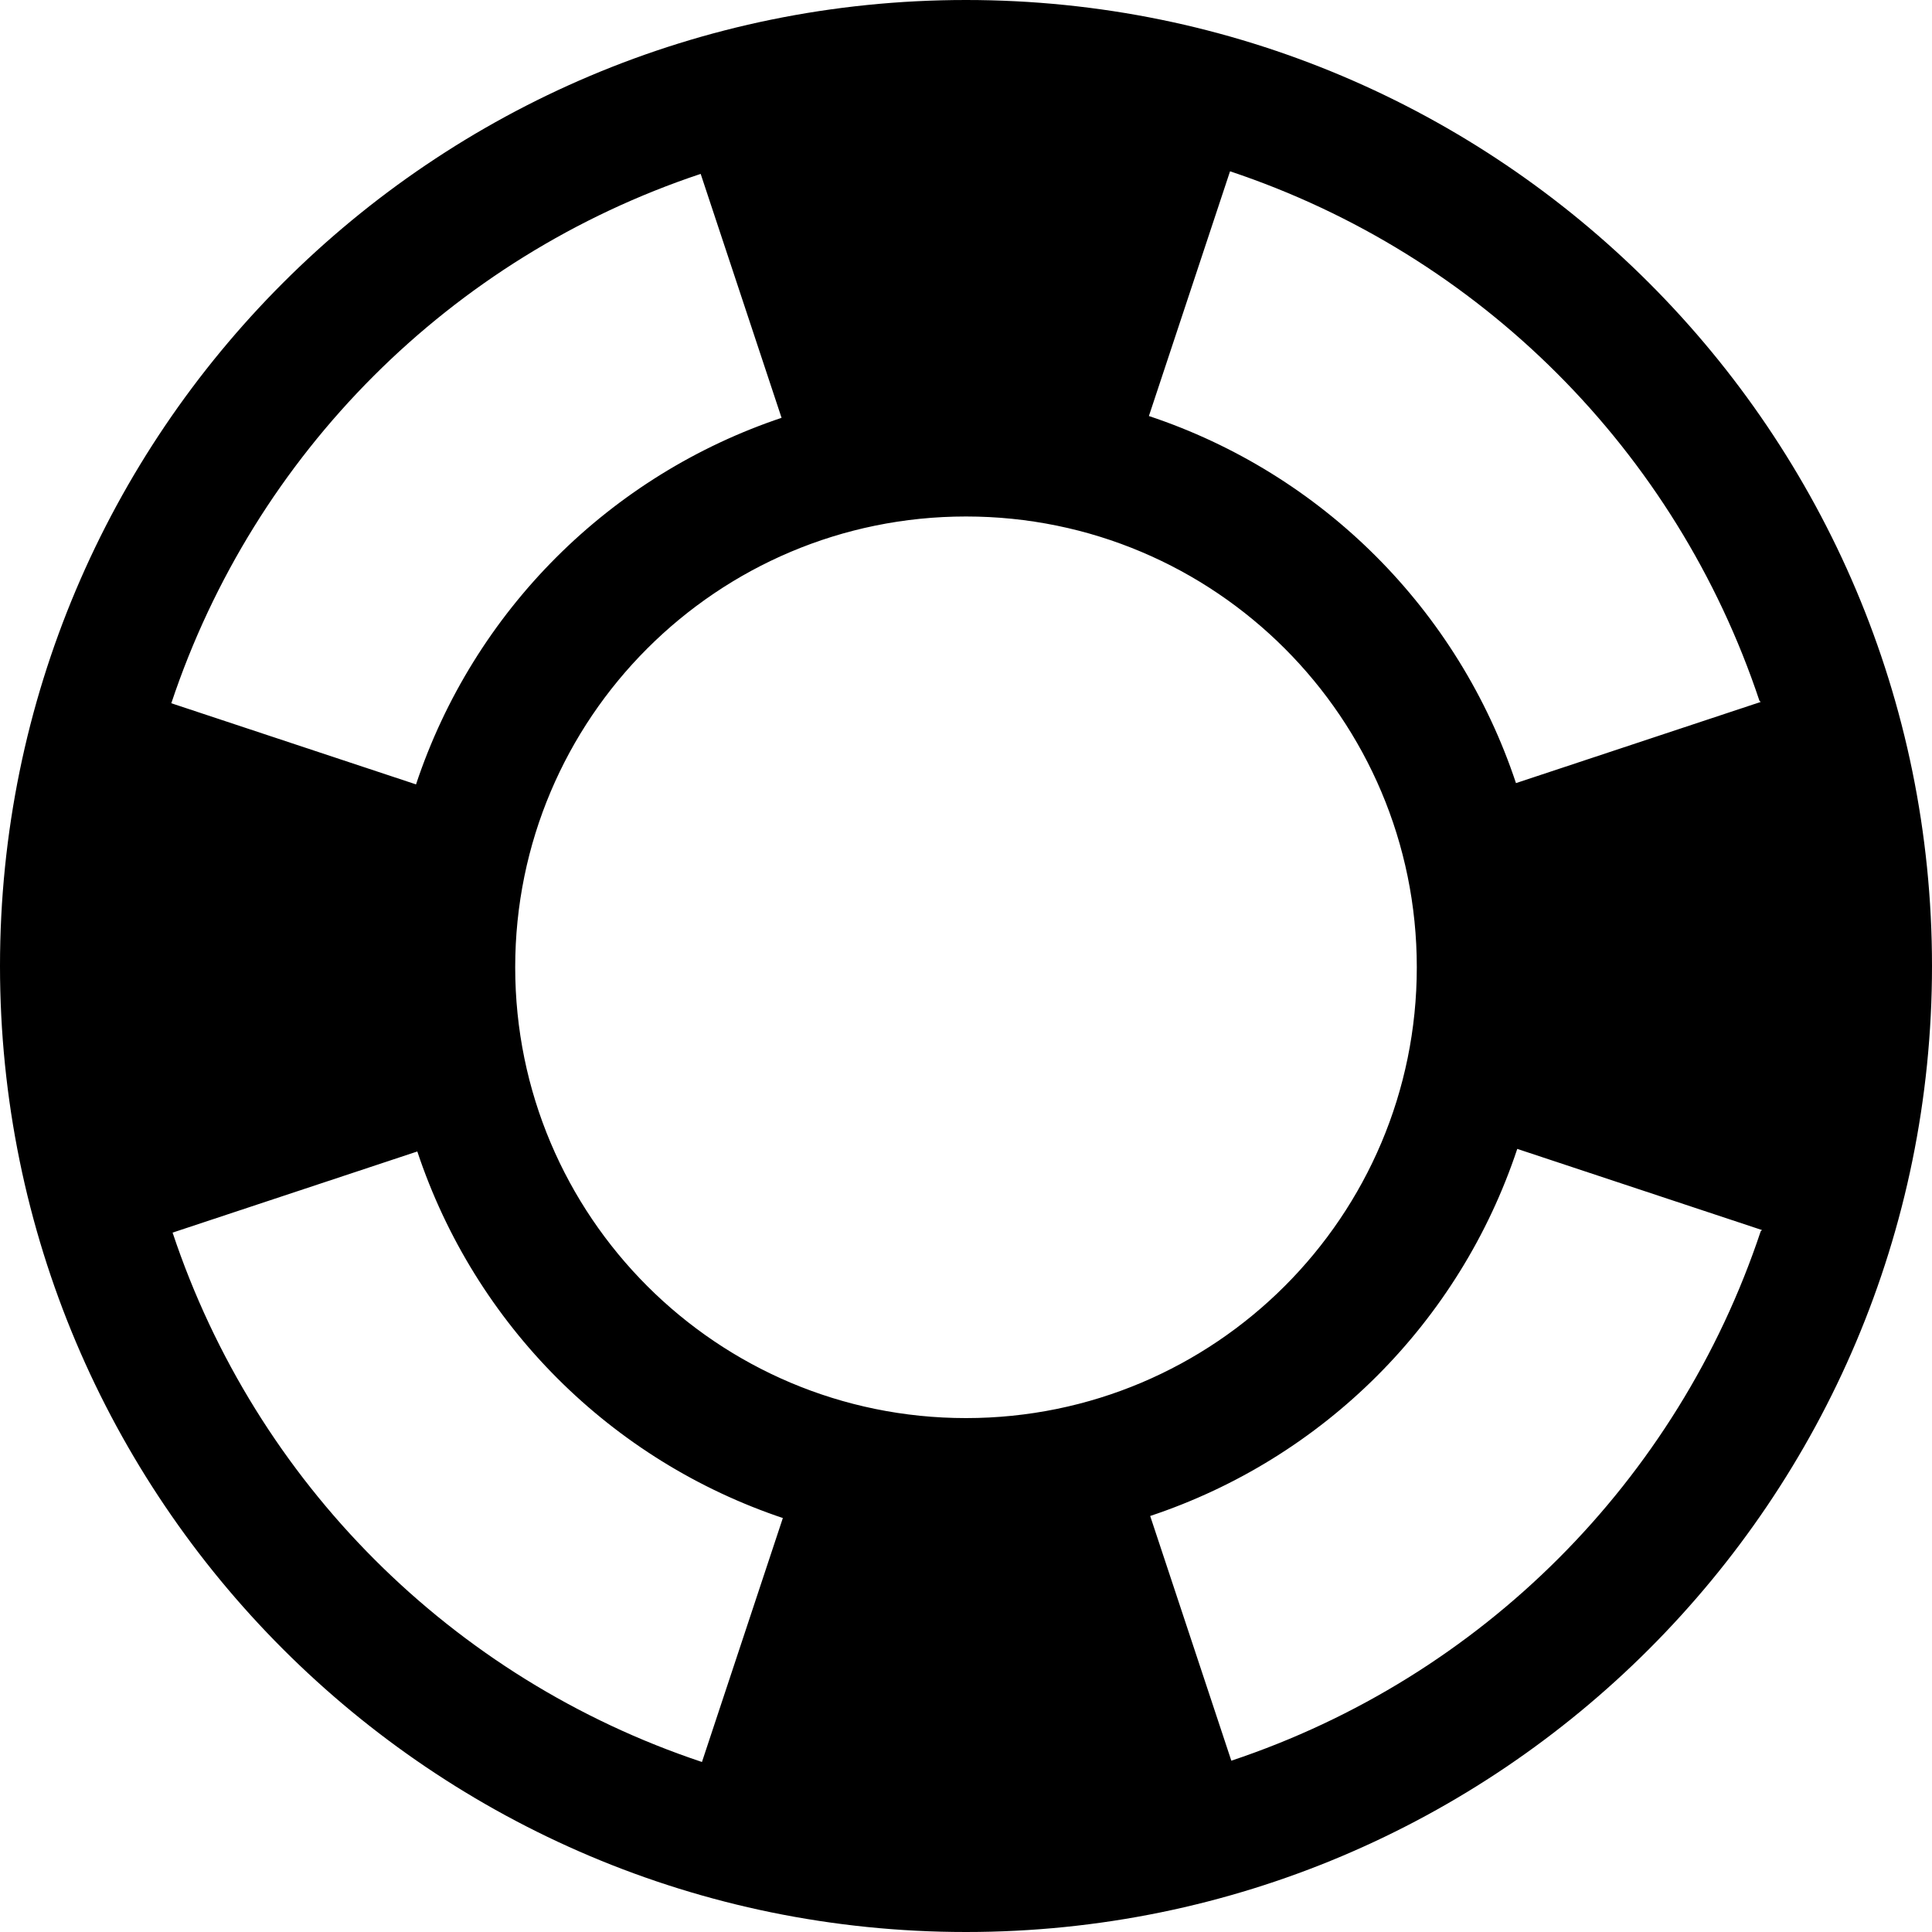
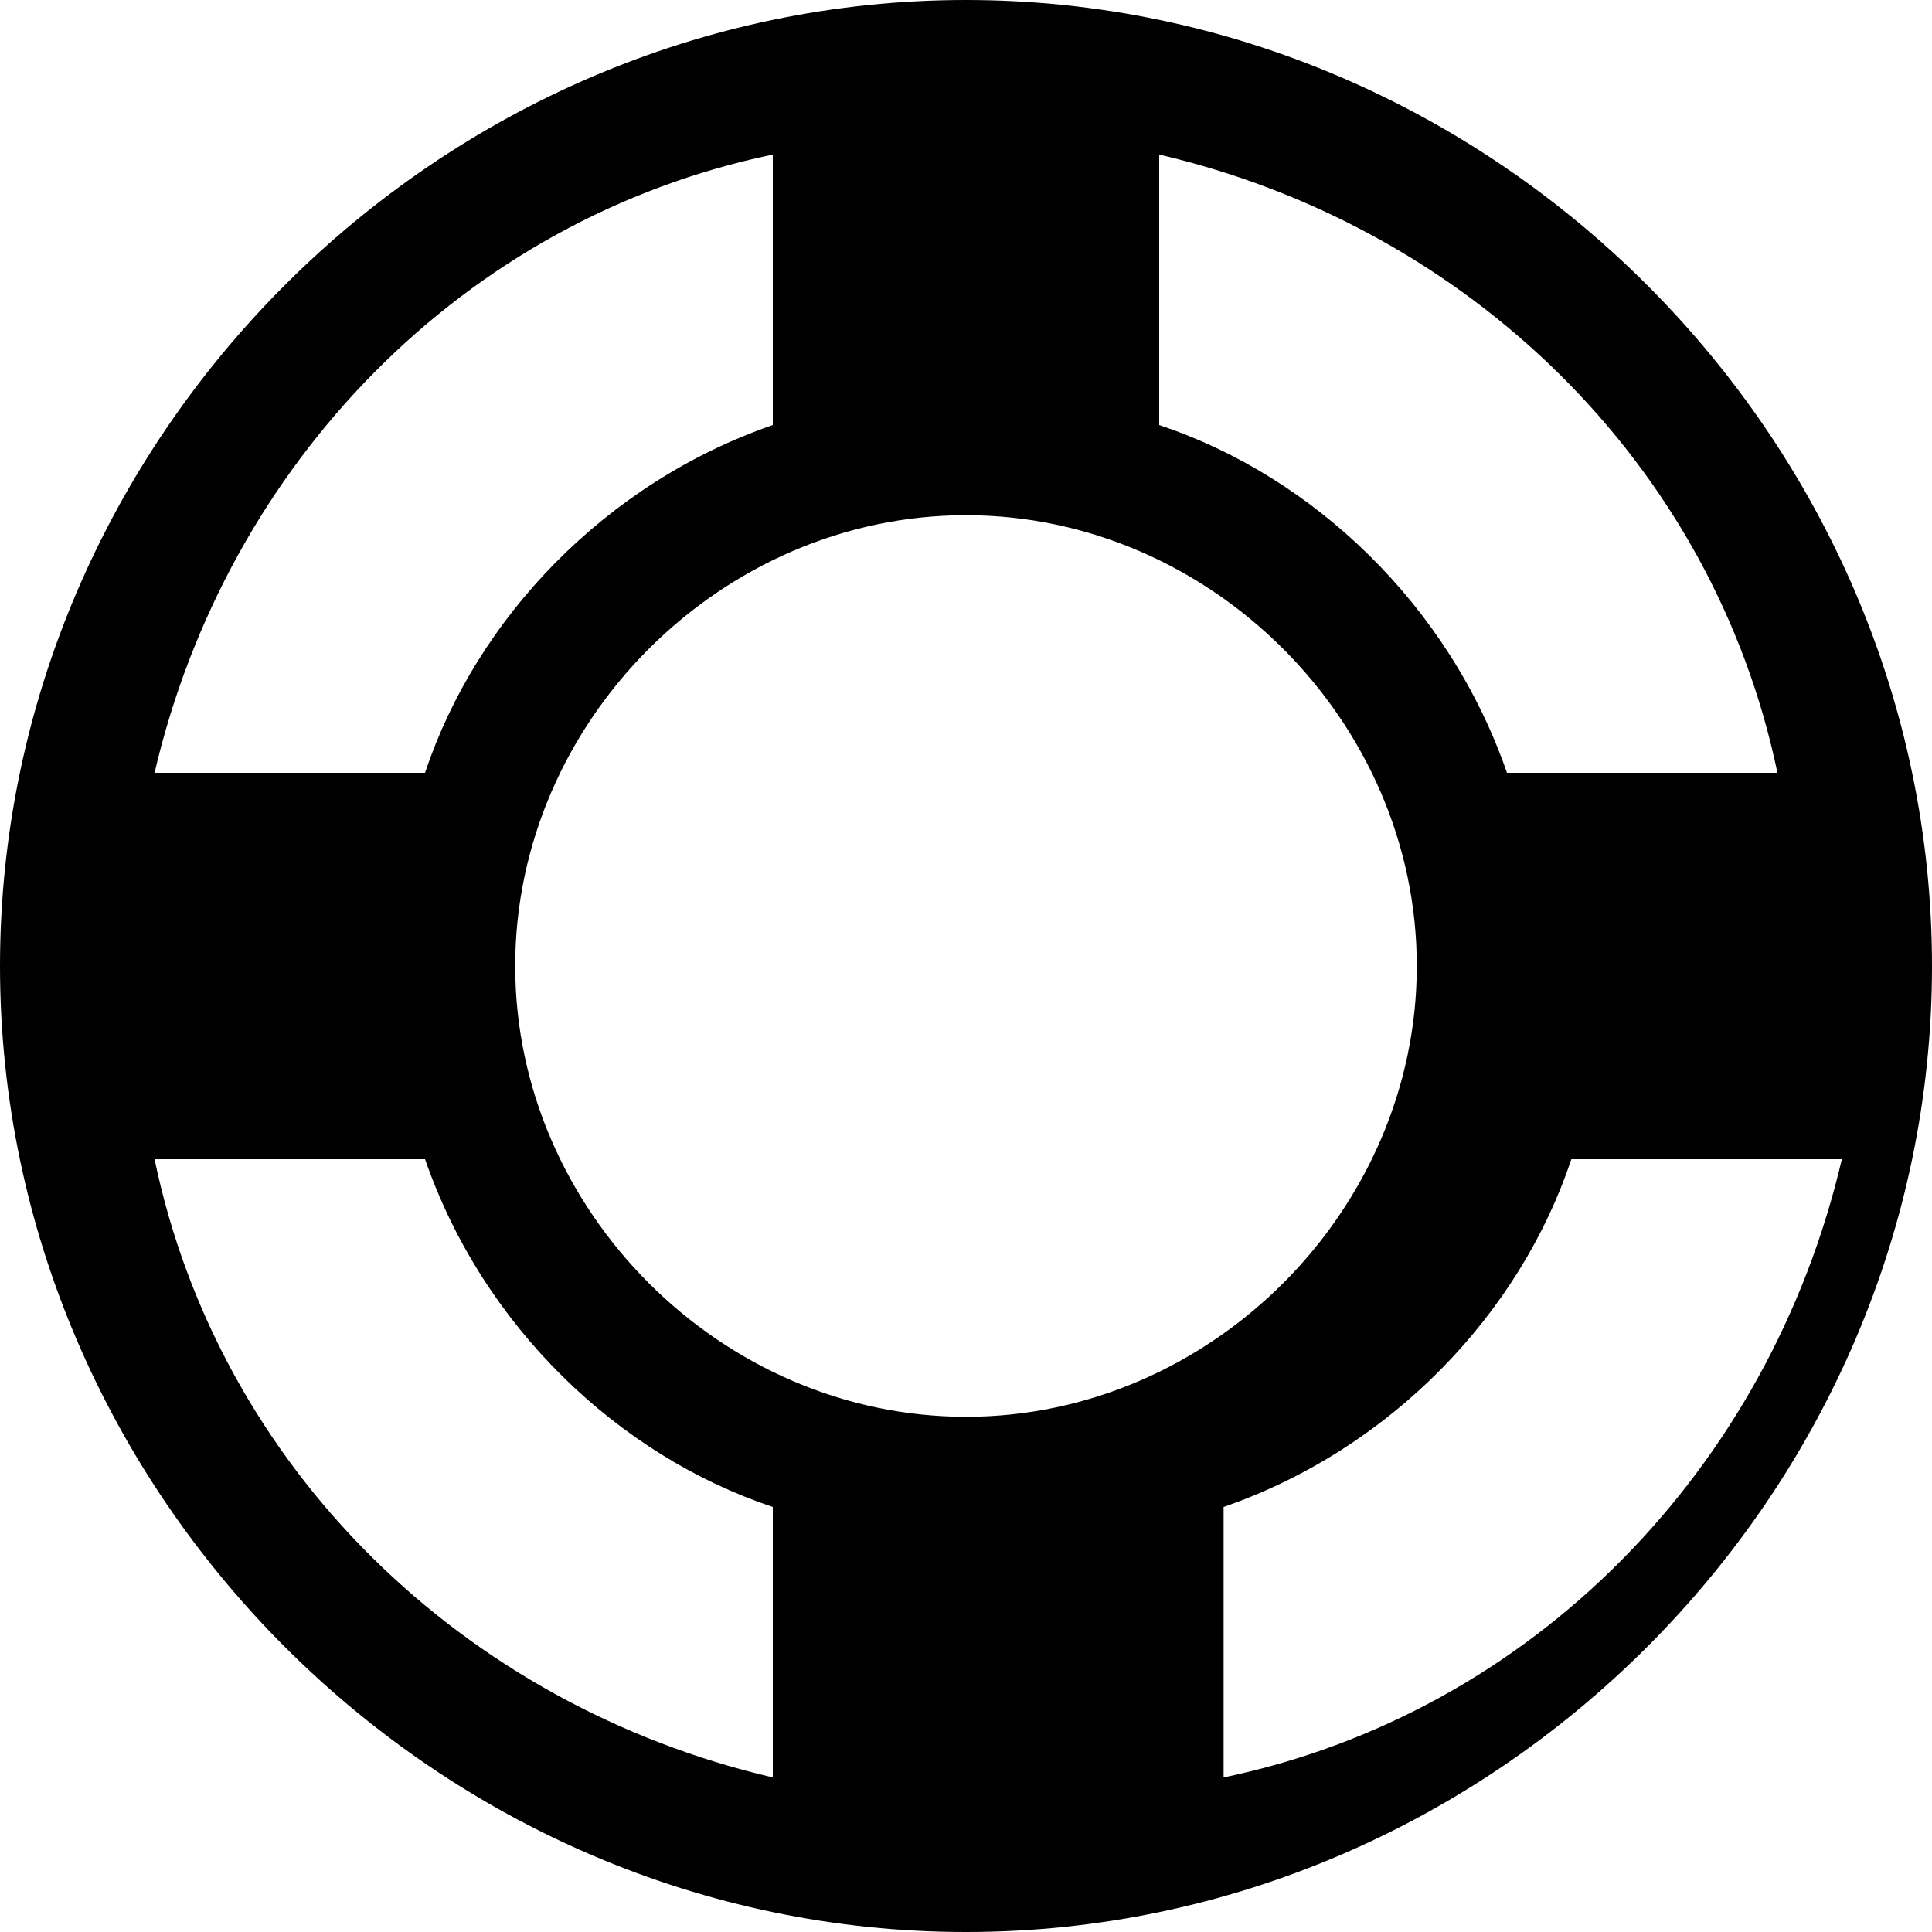
<svg xmlns="http://www.w3.org/2000/svg" viewBox="0 0 15 15">
-   <path d="M15 7.5a7.5 7.5 0 0 0 -7.5 -7.5a7.5 7.5 0 0 0 -7.5 7.5a7.5 7.5 0 0 0 7.5 7.5a7.5 7.5 0 0 0 7.5 -7.5zm-1.33 -2.05l-1.9 0.63a4.5 4.5 0 0 0 -2.85 -2.85l0.63 -1.9a6.5 6.5 0 0 1 4.11 4.11zm0 4.11a6.5 6.5 0 0 1 -4.11 4.11l-0.63 -1.9a4.5 4.5 0 0 0 2.85 -2.85l1.9 0.63zm-2.67 -2.05a3.5 3.5 0 0 1 -3.5 3.5a3.5 3.5 0 0 1 -3.5 -3.5a3.5 3.5 0 0 1 3.5 -3.5a3.5 3.5 0 0 1 3.5 3.5zm-4.92 -4.27a4.5 4.5 0 0 0 -2.85 2.85l-1.9 -0.63a6.5 6.5 0 0 1 4.11 -4.11l0.63 1.9zm0 8.54l-0.63 1.9a6.5 6.5 0 0 1 -4.11 -4.11l1.9 -0.63a4.5 4.5 0 0 0 2.85 2.85z" />
+   <path d="m7.5 0c-4.1 0-7.5 3.4-7.5 7.5 0 4.1 3.4 7.5 7.5 7.5 4.1 0 7.5-3.4 7.5-7.5 0-4.1-3.4-7.5-7.5-7.5zm-1.5 1.2v2.1c-1.3 0.45-2.3 1.5-2.7 2.7h-2.1c0.56-2.4 2.4-4.3 4.8-4.8zm3 0c2.4 0.56 4.3 2.4 4.8 4.8h-2.1c-0.45-1.3-1.5-2.3-2.7-2.7v-2.1zm-1.5 2.8c1.9 0 3.5 1.6 3.5 3.5s-1.6 3.5-3.5 3.5-3.5-1.6-3.5-3.5 1.6-3.5 3.5-3.5zm-6.3 5h2.1c0.45 1.3 1.5 2.3 2.7 2.7v2.1c-2.4-0.56-4.3-2.4-4.8-4.8zm11 0h2.1c-0.56 2.4-2.4 4.3-4.8 4.8v-2.1c1.3-0.45 2.3-1.5 2.7-2.7z" />
</svg>
